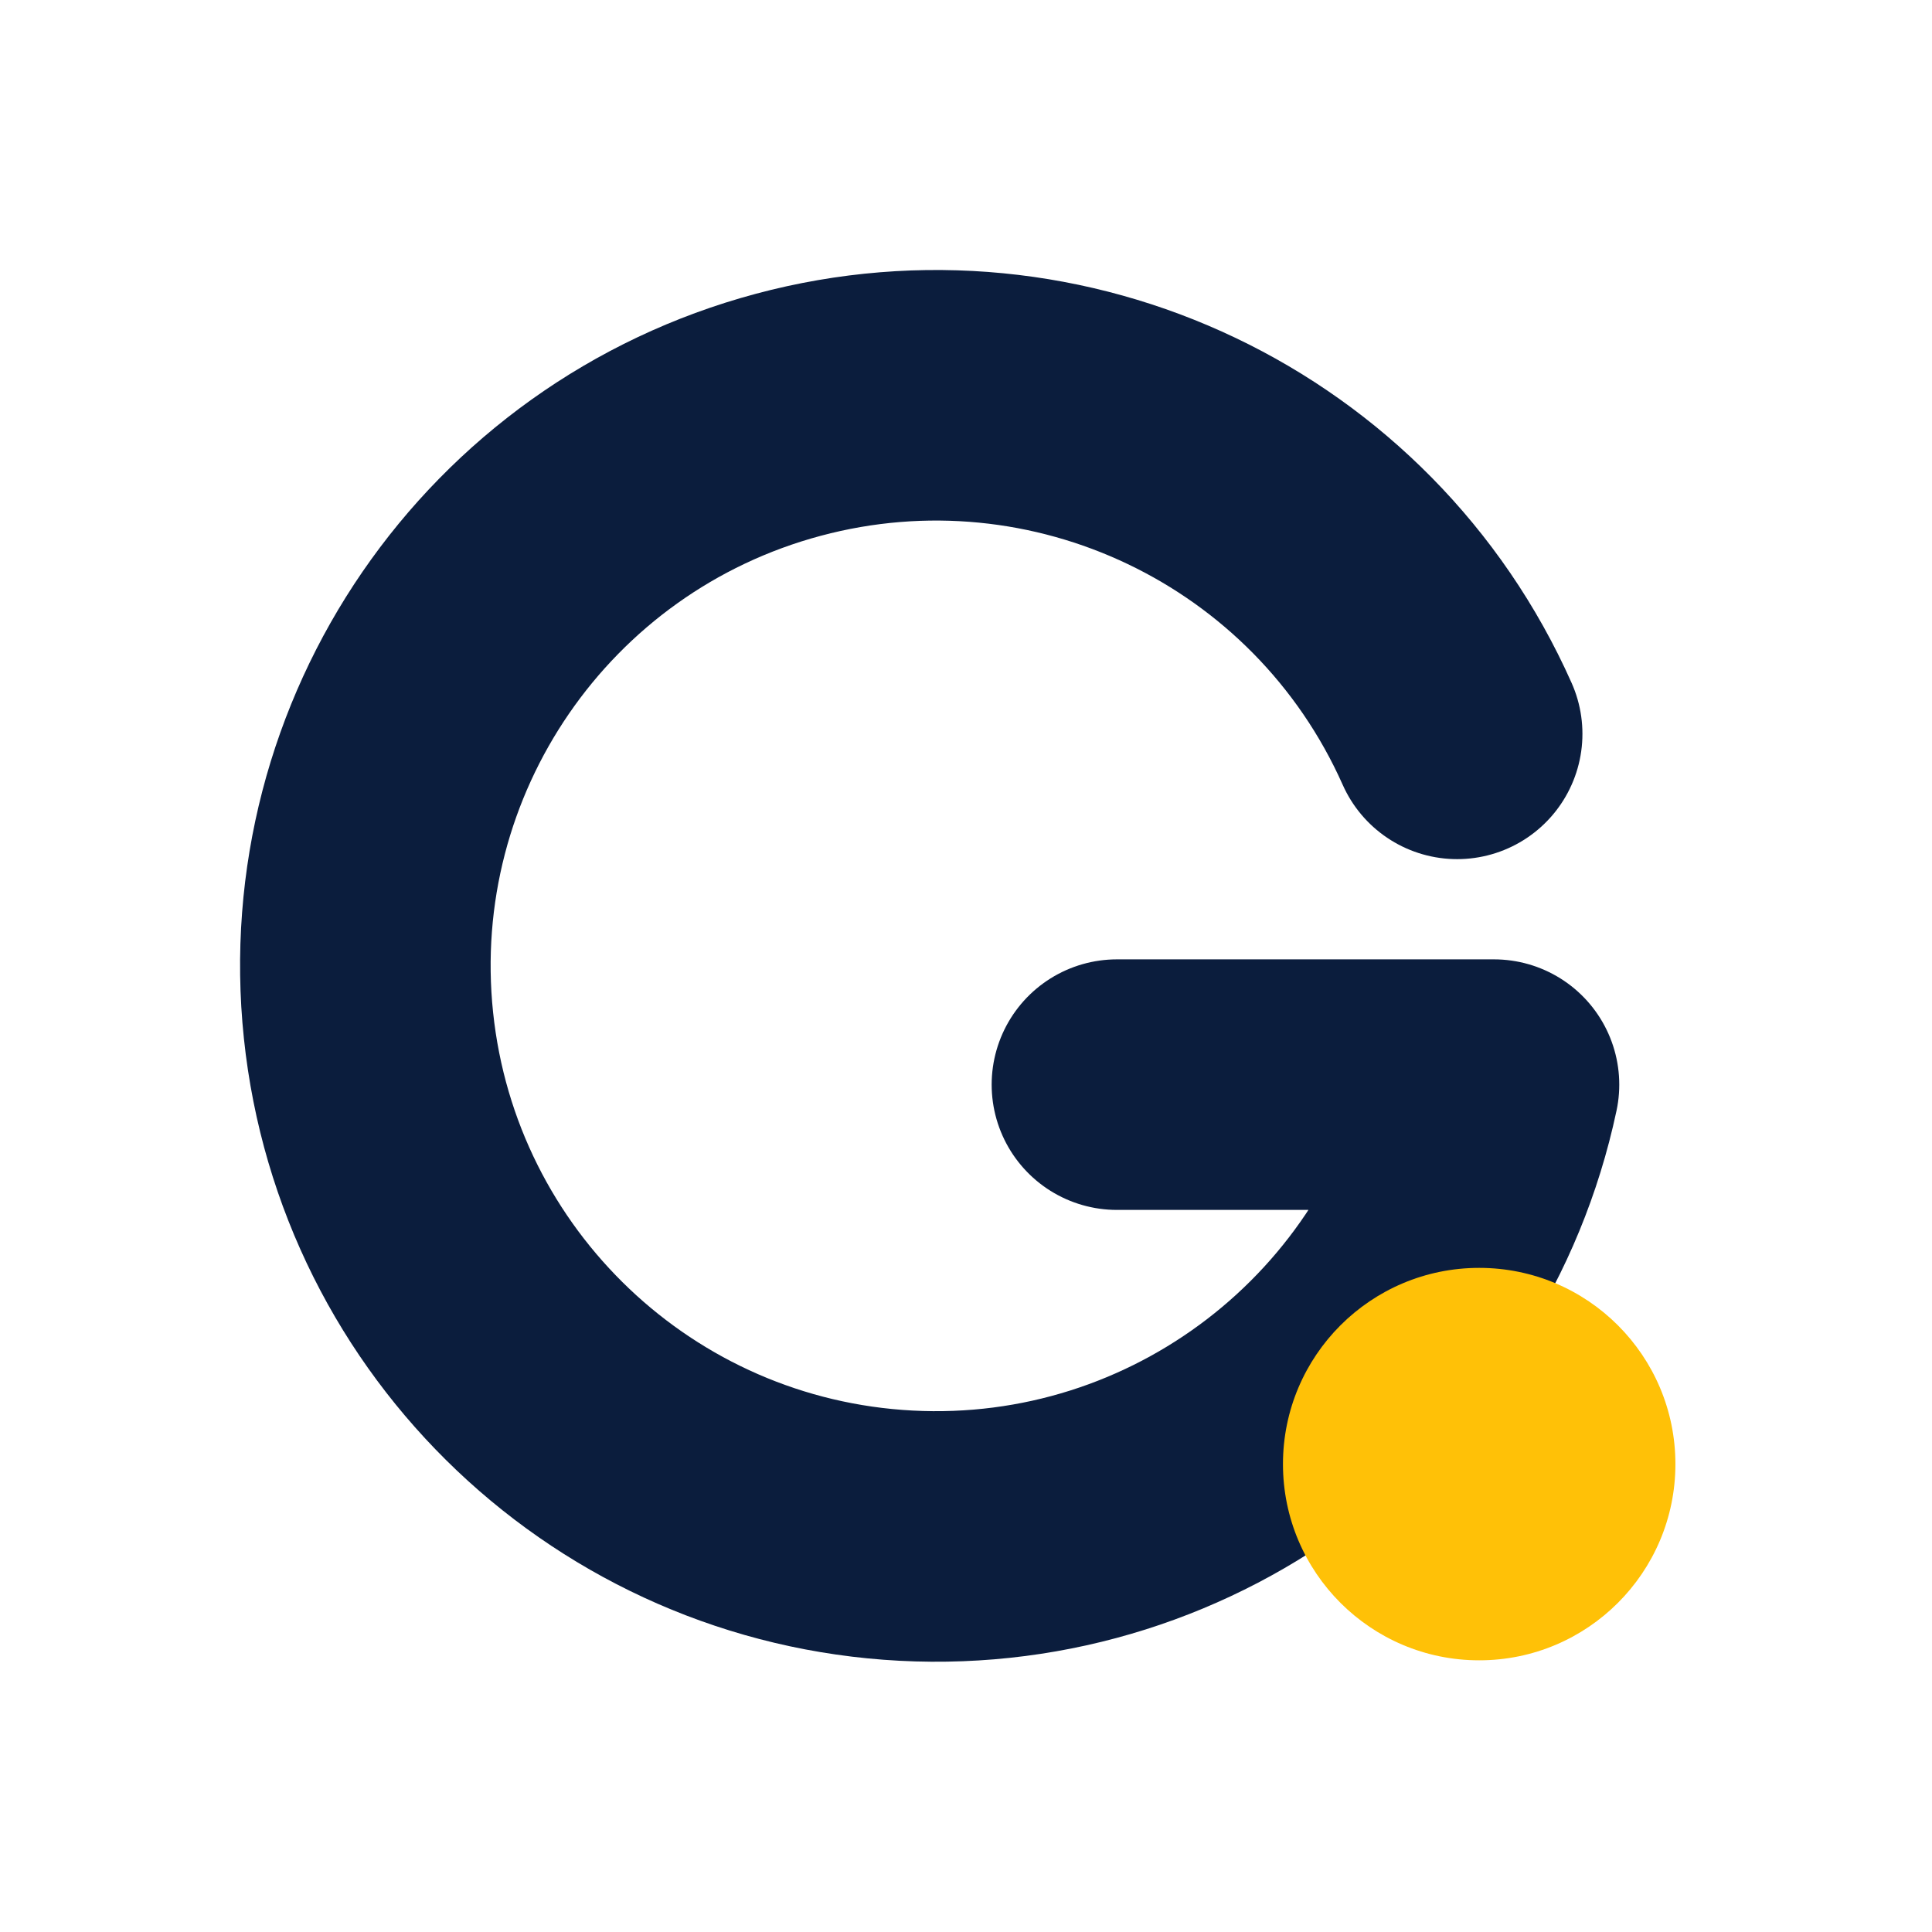
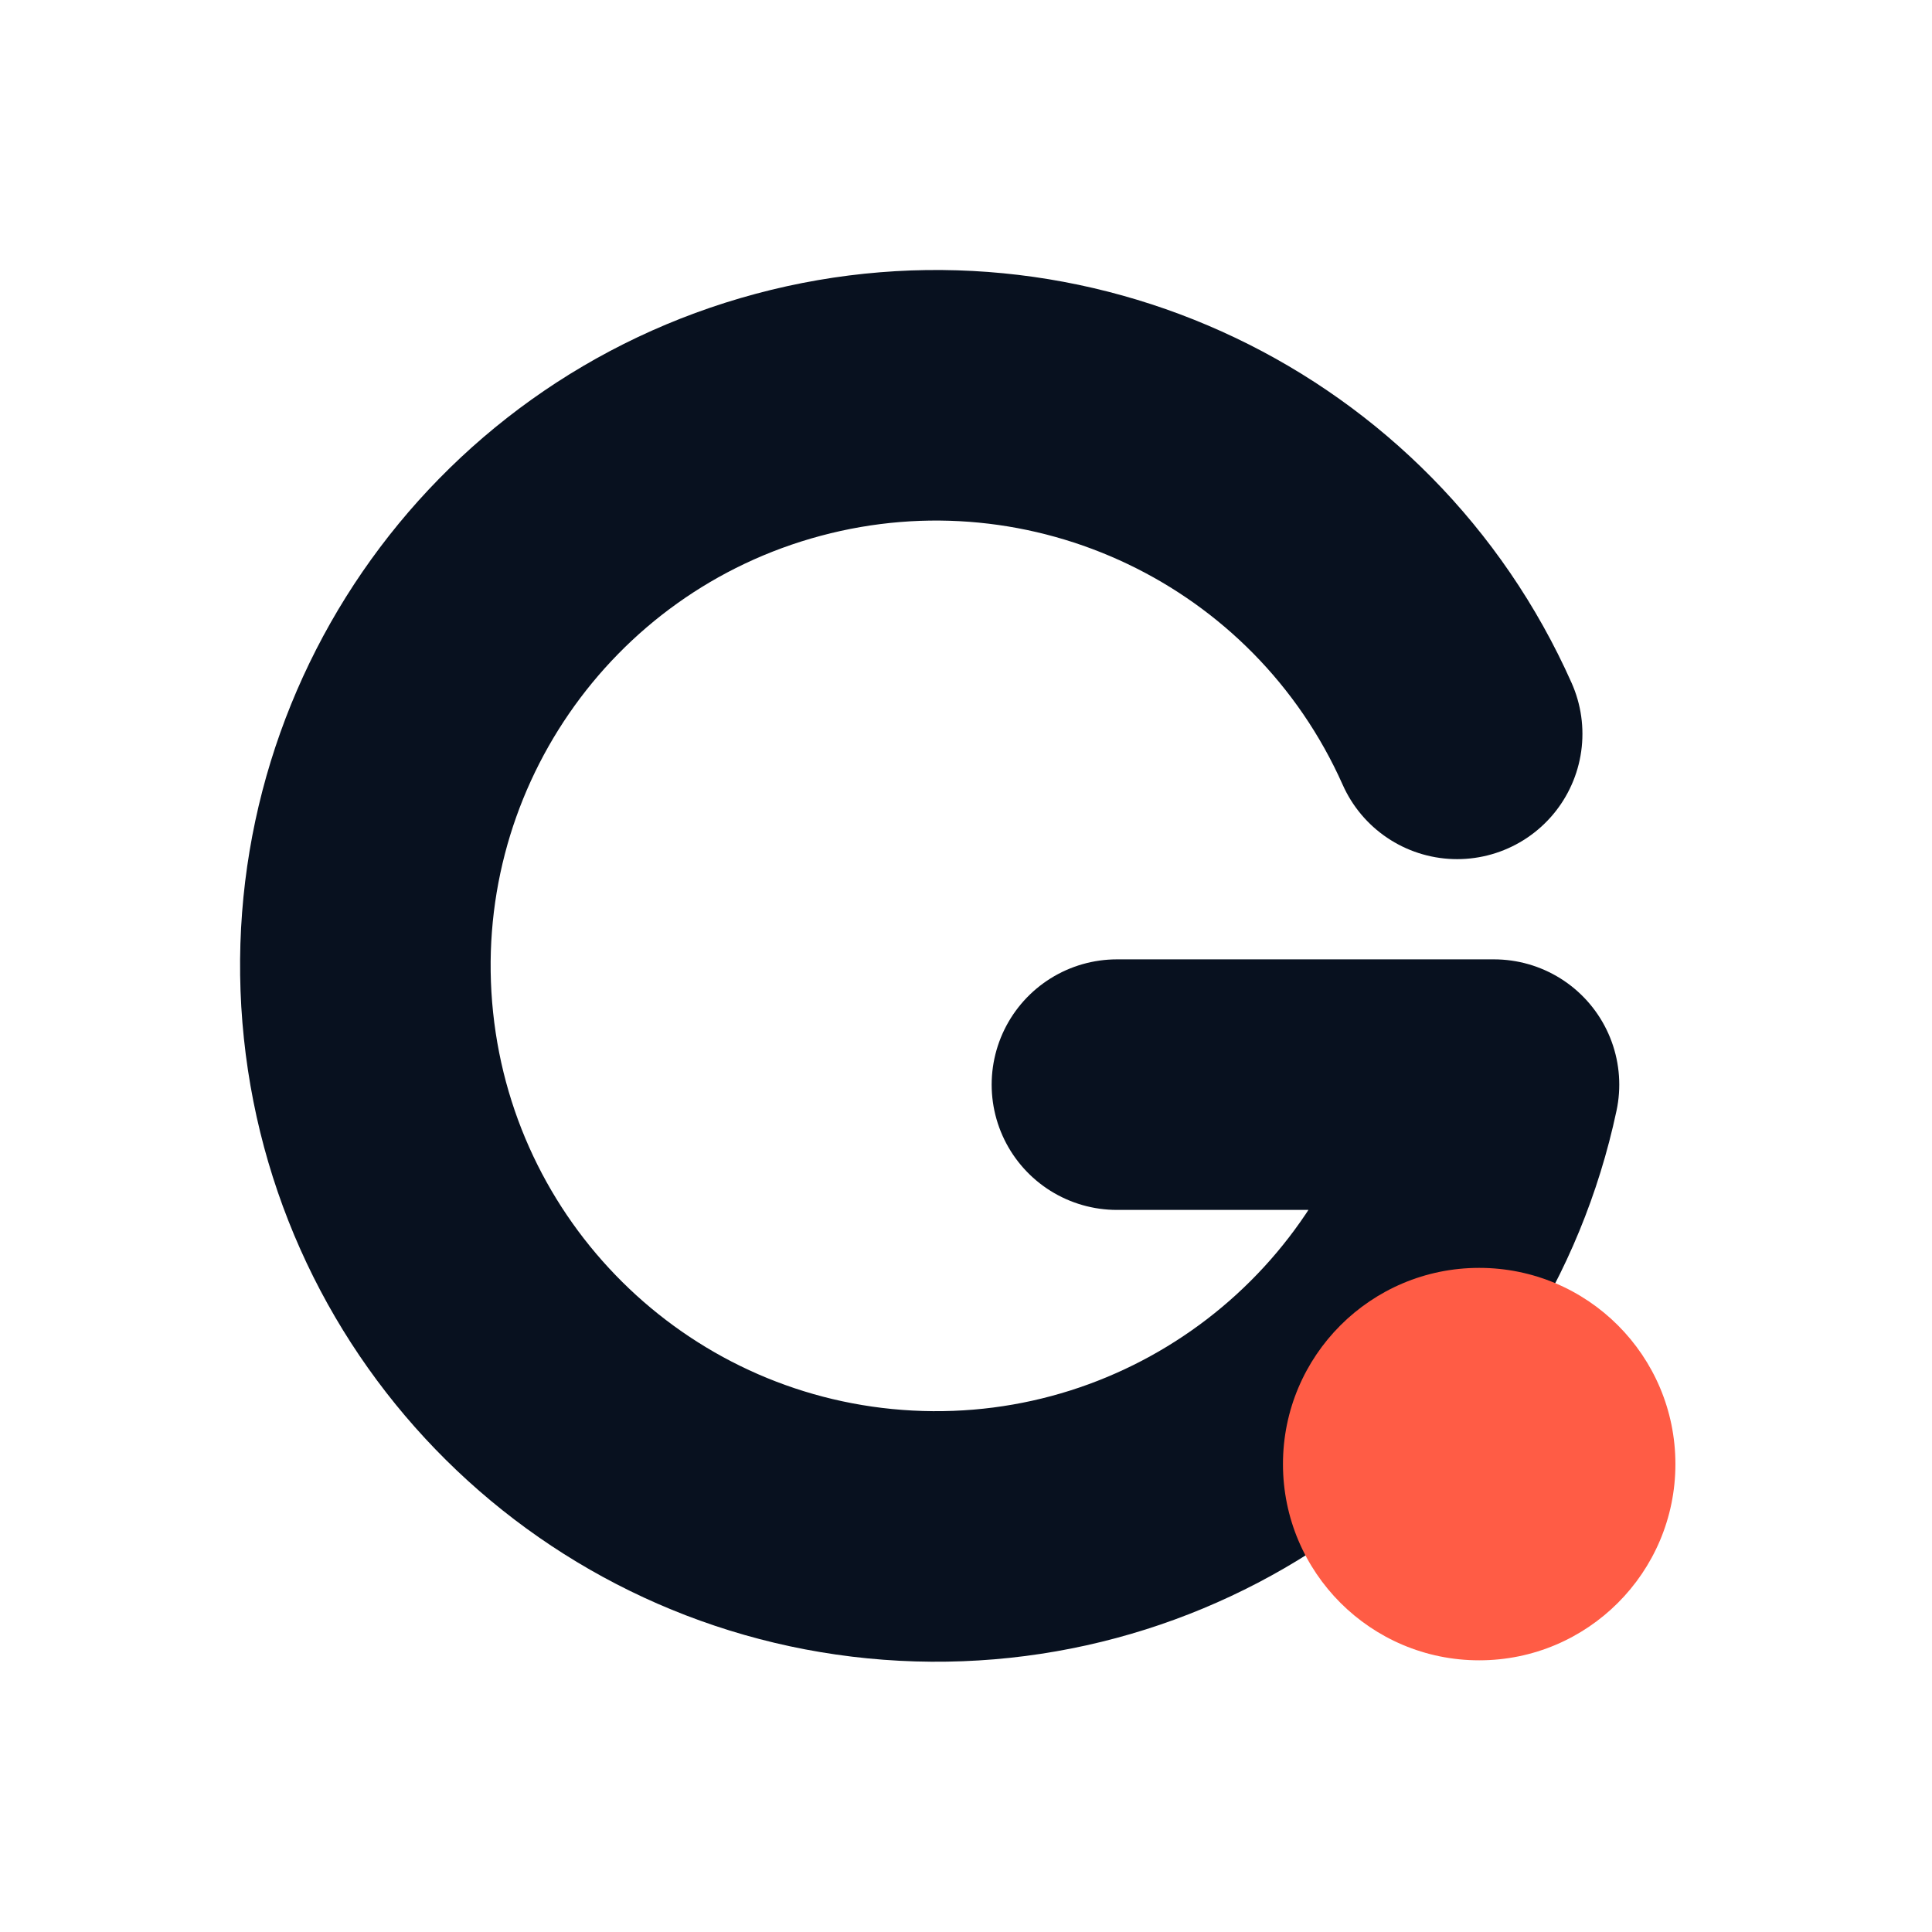
<svg xmlns="http://www.w3.org/2000/svg" viewBox="0 0 64 64" width="64" height="64" role="img" aria-label="Gesicom">
-   <path d="M48.27 24.31 A18.9 18.9 0 1 0 49.49 35.93 L37 35.93" fill="none" stroke="#0B1D3D" stroke-width="8.3" stroke-linecap="round" stroke-linejoin="round" />
-   <circle cx="49" cy="48.5" r="6.5" fill="#FFC107" />
+   <path d="M48.27 24.31 A18.9 18.9 0 1 0 49.49 35.93 L37 35.93" fill="none" stroke="#08111F" stroke-width="8.3" stroke-linecap="round" stroke-linejoin="round" />
+   <circle cx="49" cy="48.5" r="6.5" fill="#FF5C45" />
</svg>
